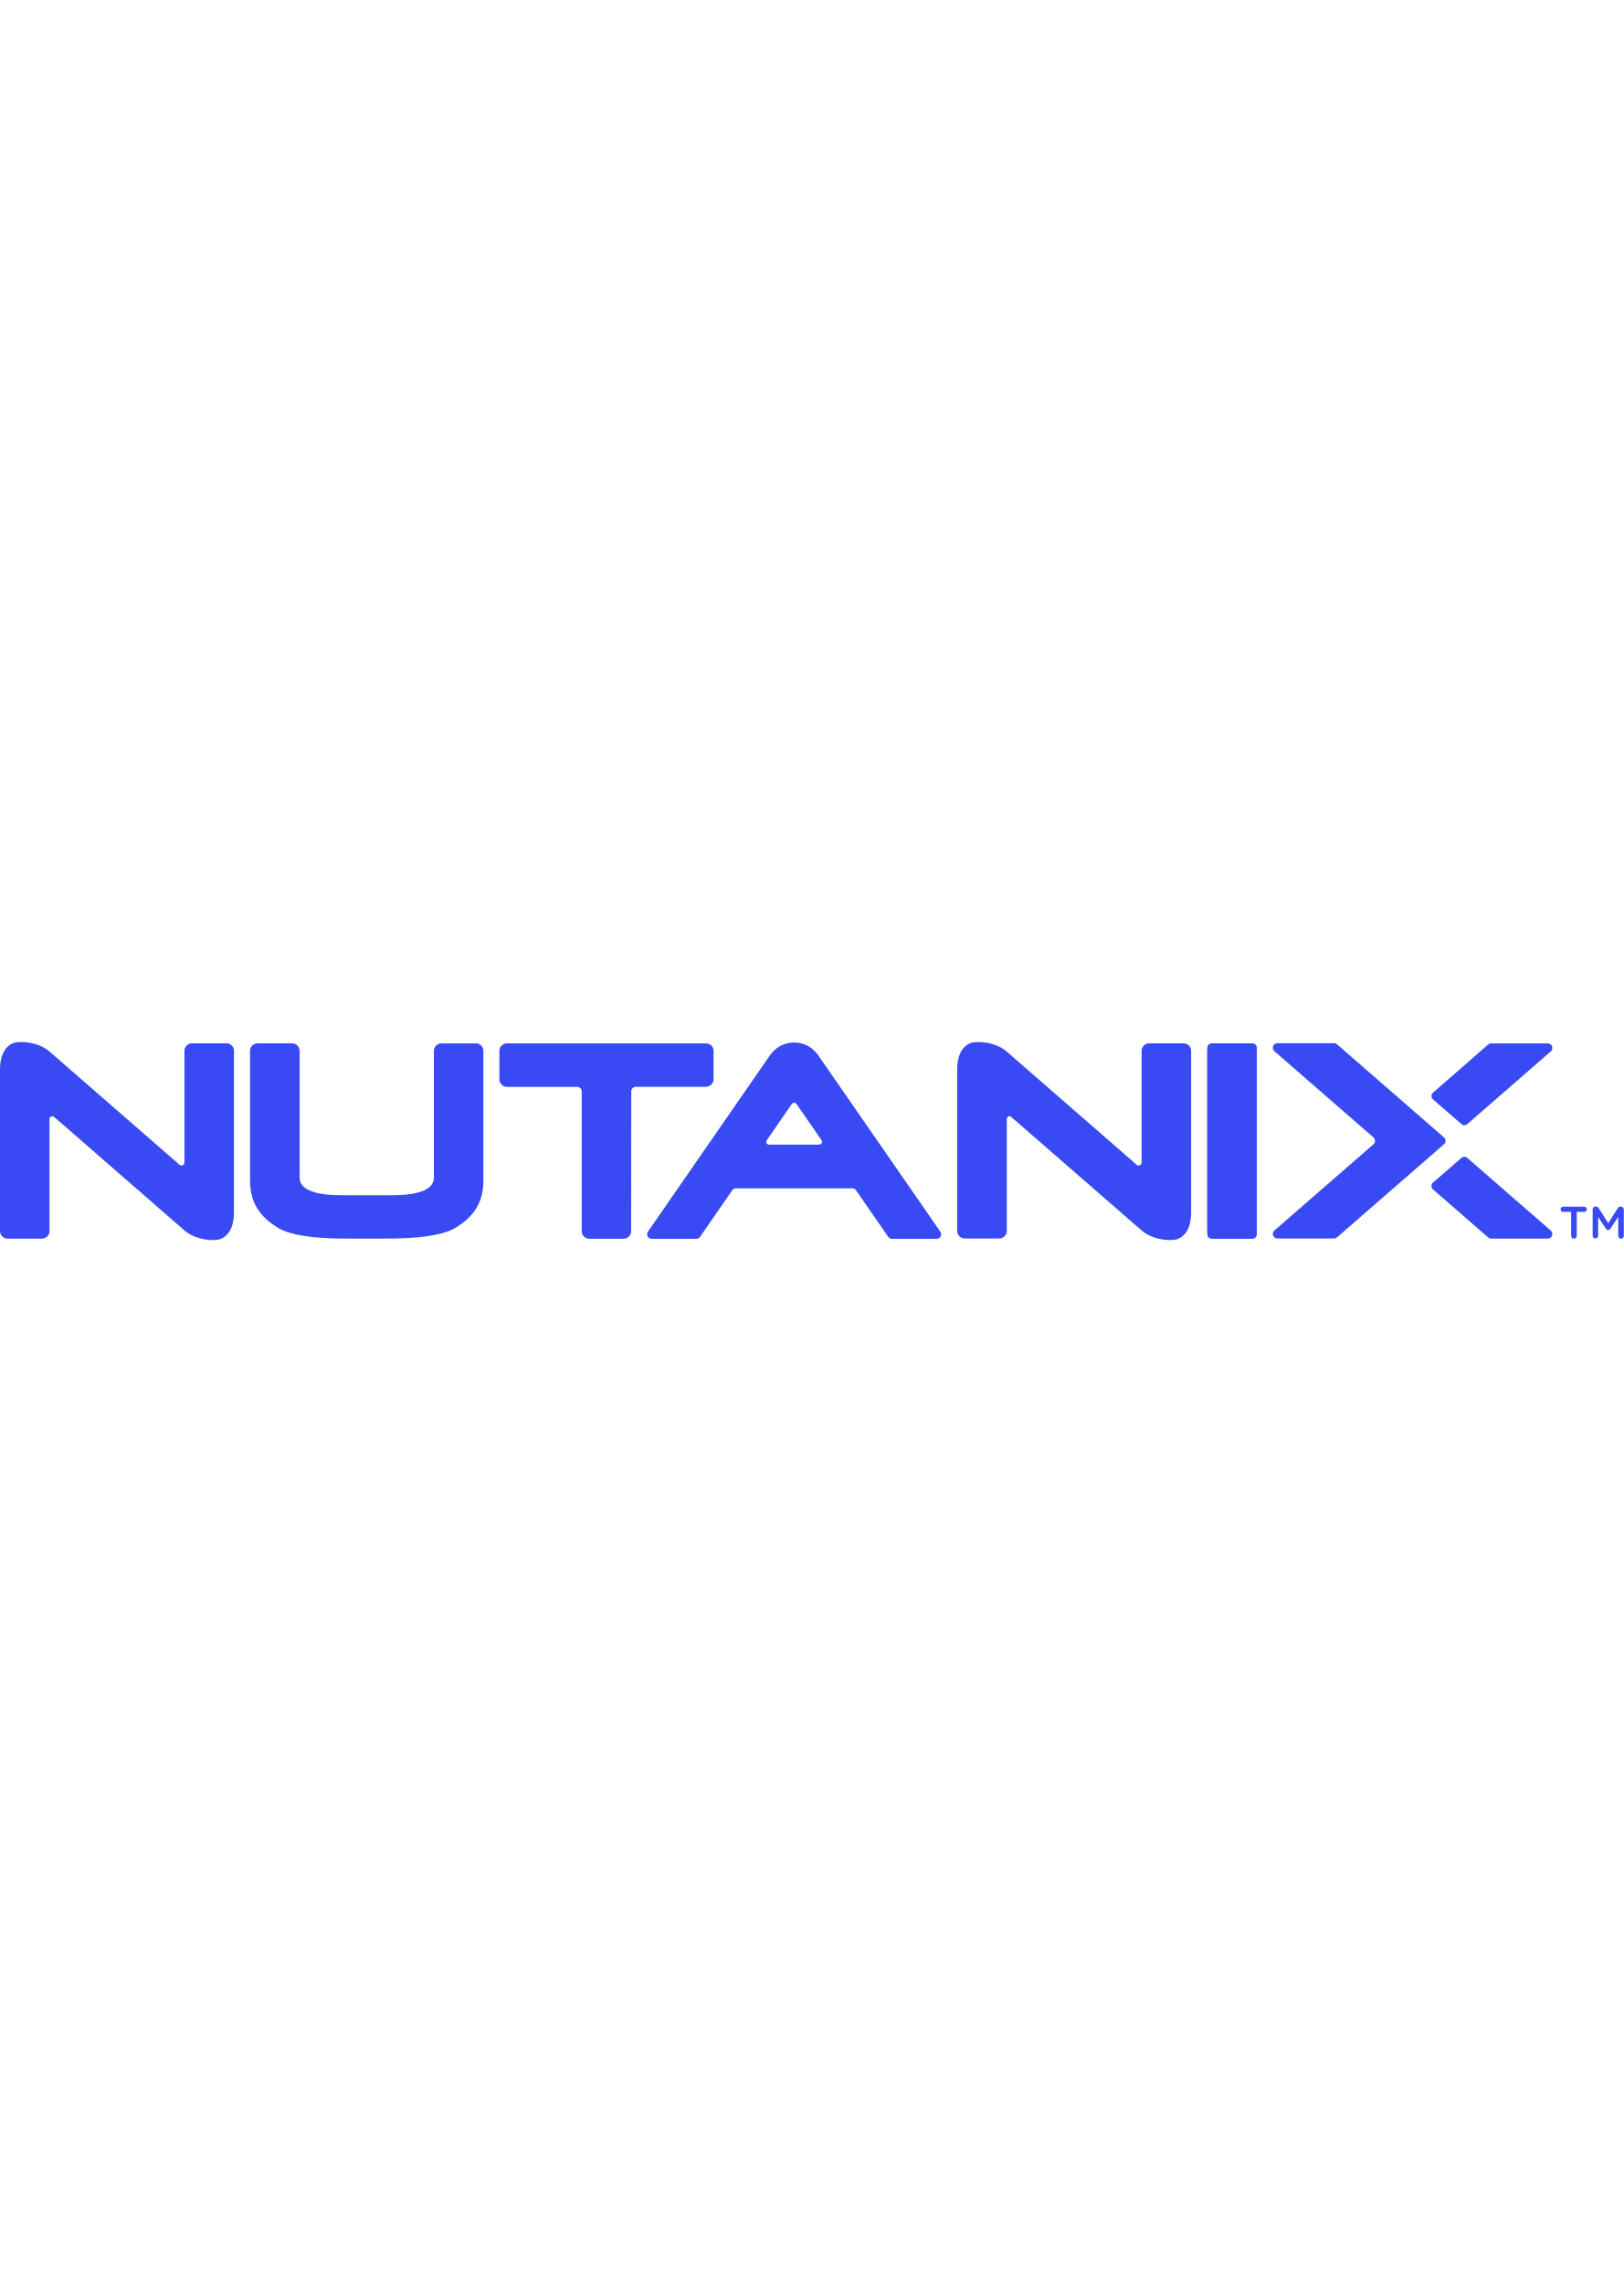
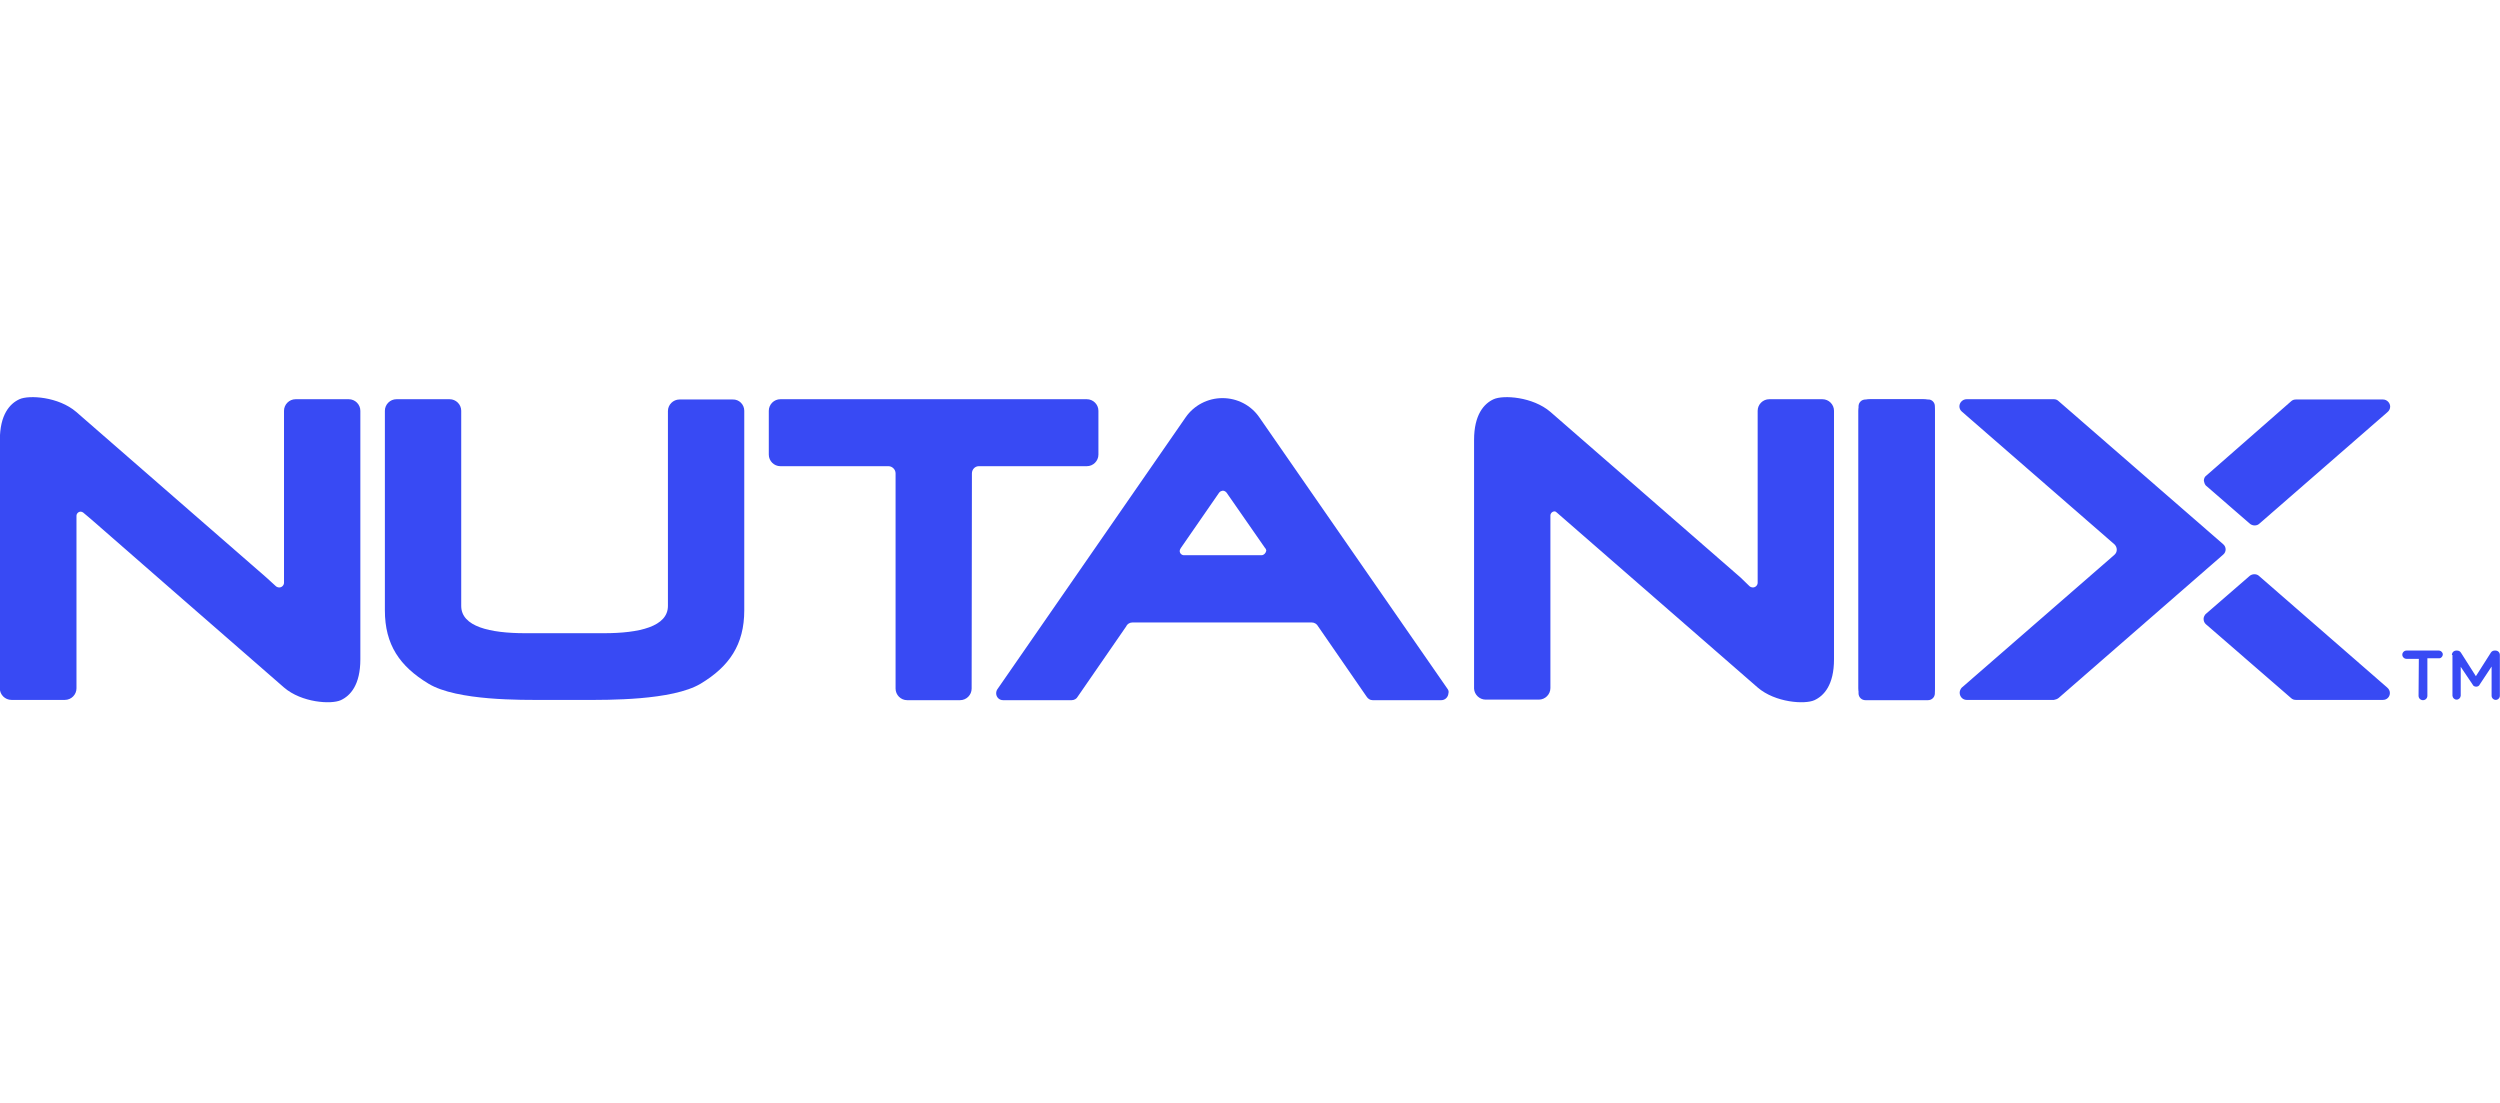
- <svg xmlns="http://www.w3.org/2000/svg" enable-background="new 0 0 907.09 1275.59" height="1275.59" viewBox="0 0 907.09 1275.59" width="907.09">
+ <svg xmlns="http://www.w3.org/2000/svg" enable-background="new 0 0 907.1 400" viewBox="0 0 907.1 400">
  <g fill="#384af4" transform="translate(-47.75 -318.548)">
-     <path d="m747.343 901.261h-22.66c-.005 0-.012 0-.017 0-1.364 0-2.488 1.124-2.488 2.487v104.13c0 1.363 1.124 2.487 2.488 2.487h.017 22.66.018c1.363 0 2.487-1.124 2.487-2.487v-104.163c0-1.364-1.124-2.488-2.487-2.488-.006 0-.013 0-.018 0" />
-     <path d="m925.41 995.371h-4.281c-.053.005-.105.009-.158.009-.797 0-1.455-.656-1.455-1.455s.658-1.456 1.455-1.456c.053 0 .105.004.158.009h11.744c.734.079 1.299.707 1.299 1.447 0 .739-.564 1.367-1.299 1.446h-4.315v13.387c0 .863-.711 1.573-1.573 1.573-.863 0-1.574-.71-1.574-1.573v-13.387z" />
-     <path d="m937.442 993.95c0-.006 0-.013 0-.018 0-.854.702-1.557 1.558-1.557h.017.321c.594.01 1.141.332 1.438.846l5.365 8.462 5.381-8.462c.284-.514.835-.829 1.422-.812h.321c.863 0 1.574.71 1.574 1.573v14.809c0 .844-.695 1.539-1.54 1.539-.012 0-.022 0-.034 0-.838-.019-1.521-.702-1.54-1.539v-10.611l-4.332 6.498c-.24.496-.745.811-1.295.811s-1.054-.314-1.294-.811l-4.299-6.447v10.594c-.083.78-.748 1.38-1.531 1.38-.784 0-1.449-.6-1.532-1.38z" />
-     <path d="m313.599 901.261h-19.259c-2.312 0-4.214 1.902-4.214 4.214v70.723c0 7.463-10.408 9.866-23.185 9.866h-28.634c-12.777 0-23.185-2.403-23.185-9.866v-70.757c0-2.312-1.902-4.214-4.214-4.214h-19.259c-.005 0-.012 0-.017 0-2.303 0-4.197 1.894-4.197 4.197v.017 72.364c0 12.507 5.433 20.309 15.772 26.569 10.34 6.262 34.439 5.924 41.581 5.924h15.62c7.159 0 31.258.287 41.598-5.924 10.34-6.21 15.772-14.08 15.772-26.569s0-72.364 0-72.364c0-2.312-1.902-4.214-4.214-4.214" />
-     <path d="m878.989 901.955c.494-.452 1.141-.701 1.812-.694h31.578.006c1.402 0 2.555 1.154 2.555 2.556 0 .795-.37 1.548-1.003 2.03l-46.37 40.362c-.48.479-1.133.746-1.811.745-.716.003-1.398-.3-1.879-.83l-15.807-13.741c-.416-.467-.649-1.068-.66-1.692.002-.751.337-1.466.914-1.946z" />
-     <path d="m878.989 1009.57c.479.469 1.124.729 1.794.728h31.579.017c1.393 0 2.539-1.146 2.539-2.539 0-.005 0-.012 0-.017-.004-.794-.373-1.543-.999-2.03l-46.37-40.362c-.48-.479-1.132-.747-1.811-.745-.719-.003-1.404.307-1.878.847l-15.807 13.741c-.425.471-.66 1.082-.66 1.715 0 .755.335 1.472.914 1.958z" />
-     <path d="m794.678 1009.57c-.467.416-1.068.649-1.692.66h-31.664c-1.393-.014-2.529-1.163-2.529-2.556 0-.672.266-1.316.735-1.794l55.425-48.231c.564-.489.894-1.198.896-1.946.007-.713-.288-1.396-.812-1.879l-55.356-48.163c-.57-.486-.899-1.198-.899-1.946 0-1.403 1.153-2.556 2.555-2.556h.037 31.63c.63.002 1.235.244 1.692.677l59.672 51.938c.563.481.887 1.188.88 1.93 0 .739-.321 1.443-.88 1.929z" />
-     <path d="m400.381 928.068c0-.005 0-.012 0-.017 0-1.394 1.146-2.539 2.539-2.539h39.228.018c2.302 0 4.196-1.894 4.196-4.197v-15.874c-.008-2.296-1.9-4.18-4.196-4.18-.005 0-.012 0-.018 0h-111.22c-2.312 0-4.214 1.902-4.214 4.214v15.874c.009 2.305 1.909 4.197 4.214 4.197h39.229c1.401 0 2.556 1.154 2.556 2.556v78.084c0 2.302 1.896 4.196 4.196 4.196h19.191.017c2.302 0 4.197-1.894 4.197-4.196z" />
-     <path d="m147.834 968.954c.342.318.785.504 1.252.524.929 0 1.692-.763 1.692-1.692v-62.362c0-2.302 1.896-4.197 4.197-4.197h19.259.017c2.301 0 4.197 1.894 4.197 4.197v90.167c0 9.207-3.604 13.218-7.108 14.774-3.503 1.558-14.198.931-20.562-4.62s-68.929-60.061-68.929-60.061-3.707-3.232-3.96-3.385c-.268-.203-.594-.313-.931-.313-.836 0-1.526.679-1.54 1.515v62.616c-.008 2.306-1.909 4.197-4.214 4.197h-19.257c-2.278 0-4.16-1.853-4.197-4.129v-90.185c0-9.206 3.588-13.234 7.108-14.774s14.182-.931 20.562 4.604l68.997 60.078 3.385 2.995" />
-     <path d="m682.526 968.954c.344.316.787.501 1.253.524.929 0 1.692-.763 1.692-1.692v-62.362c.008-2.305 1.909-4.197 4.214-4.197h19.259c2.302 0 4.196 1.896 4.196 4.197v90.167c0 9.207-3.587 13.218-7.107 14.774-3.52 1.558-14.182.931-20.562-4.62l-68.997-60.061s-3.688-3.232-3.942-3.385c-.222-.22-.507-.367-.812-.423-.005 0-.012 0-.017 0-.837 0-1.523.687-1.523 1.522v62.617c0 2.301-1.896 4.196-4.197 4.196h-19.326c-2.246.011-4.123-1.783-4.214-4.027v-90.185c0-9.206 3.604-13.234 7.107-14.774s14.199-.931 20.562 4.604l68.997 60.078 3.385 2.995" />
-     <path d="m749.848 905.424c0-2.316-1.88-4.197-4.197-4.197h-19.275c-2.316 0-4.197 1.881-4.197 4.197v100.677c0 2.317 1.881 4.197 4.197 4.197h19.275c2.317 0 4.197-1.88 4.197-4.197z" />
-     <path d="m505.458 957.818h-28.178c-.836 0-1.522-.687-1.522-1.523 0-.005 0-.012 0-.017.002-.404.159-.792.439-1.083l13.86-20.088c.095-.113.203-.217.321-.305.085 0 .152-.169.254-.237.19-.095.398-.146.609-.152h.254c.217.007.43.06.626.152.102 0 .17.17.254.237.114.088.217.191.305.305l13.86 20.021c.293.284.457.675.457 1.083 0 .845-.695 1.54-1.54 1.54m67.424 48.435-68.134-98.393c-3.03-4.398-8.045-7.03-13.386-7.023-5.306-.013-10.293 2.576-13.336 6.922l-68.167 98.494c-.391.476-.601 1.076-.593 1.692 0 1.393 1.146 2.538 2.539 2.538h24.928c.907.004 1.75-.482 2.2-1.27l17.634-25.486c.429-.88 1.323-1.44 2.302-1.438h65.003c.978-.002 1.873.559 2.301 1.438l17.635 25.486c.458.787 1.305 1.273 2.217 1.27h24.911c1.396 0 2.547-1.143 2.556-2.538.002-.618-.215-1.219-.61-1.692" />
+     <path d="m747.3 463.5h-22.7c-1.4 0-2.5 1.1-2.5 2.5v104.1c0 1.4 1.1 2.5 2.5 2.5h22.7c1.4 0 2.5-1.1 2.5-2.5v-104.2c0-1.3-1.1-2.5-2.5-2.4.1-.1 0-.1 0 0" />
+     <path d="m925.4 557.6h-4.3c-.1 0-.1 0-.2 0-.8 0-1.5-.7-1.5-1.5s.7-1.5 1.5-1.5h.2 11.7c.7.1 1.3.7 1.3 1.4s-.6 1.4-1.3 1.4h-4.3v13.6c0 .9-.7 1.6-1.6 1.6s-1.6-.7-1.6-1.6z" />
+     <path d="m937.4 556.2c0-.1 0-.1 0 0 0-.9.7-1.6 1.6-1.6h.3c.6 0 1.1.3 1.4.8l5.4 8.5 5.4-8.5c.3-.5.8-.8 1.4-.8h.3c.9 0 1.6.7 1.6 1.6v14.8c0 .8-.7 1.5-1.5 1.5-.8 0-1.5-.7-1.5-1.5v-10.6l-4.3 6.5c-.2.5-.7.8-1.3.8s-1.1-.3-1.3-.8l-4.3-6.4v10.5c-.1.8-.7 1.4-1.5 1.4s-1.4-.6-1.5-1.4v-14.8z" />
+     <path d="m313.6 463.5h-19.3c-2.3 0-4.2 1.9-4.2 4.2v70.7c0 7.5-10.4 9.9-23.2 9.9h-28.6c-12.8 0-23.2-2.4-23.2-9.9v-70.8c0-2.3-1.9-4.2-4.2-4.2h-19.3c-2.3 0-4.2 1.9-4.2 4.2v72.4c0 12.5 5.4 20.3 15.8 26.6 10.3 6.3 34.4 5.9 41.6 5.9h15.6c7.2 0 31.3.3 41.6-5.9s15.8-14.1 15.8-26.6 0-72.4 0-72.4c0-2.3-1.9-4.2-4.2-4.1" />
+     <path d="m879 464.2c.5-.5 1.1-.7 1.8-.7h31.6c1.4 0 2.6 1.2 2.6 2.6 0 .8-.4 1.5-1 2l-46.4 40.4c-.5.5-1.1.7-1.8.7s-1.4-.3-1.9-.8l-15.8-13.7c-.4-.5-.6-1.1-.7-1.7 0-.8.3-1.5.9-1.9z" />
+     <path d="m879 571.8c.5.5 1.1.7 1.8.7h31.6c1.4 0 2.5-1.1 2.5-2.5 0-.8-.4-1.5-1-2l-46.4-40.4c-.5-.5-1.1-.7-1.8-.7s-1.4.3-1.9.8l-15.8 13.7c-.4.5-.7 1.1-.7 1.7 0 .8.3 1.5.9 2z" />
+     <path d="m794.7 571.8c-.5.4-1.1.6-1.7.7h-31.7c-1.4 0-2.5-1.2-2.5-2.6 0-.7.3-1.3.7-1.8l55.4-48.2c.6-.5.9-1.2.9-1.9s-.3-1.4-.8-1.9l-55.4-48.2c-.6-.5-.9-1.2-.9-1.9 0-1.4 1.2-2.6 2.6-2.6h31.7c.6 0 1.2.2 1.7.7l59.7 51.9c.6.5.9 1.2.9 1.9s-.3 1.4-.9 1.9z" />
+     <path d="m400.4 490.3c0-1.4 1.1-2.6 2.5-2.6h39.2c2.3 0 4.2-1.9 4.2-4.2v-15.9c0-2.3-1.9-4.2-4.2-4.2h-111.2c-2.3 0-4.2 1.9-4.2 4.2v15.9c0 2.3 1.9 4.2 4.2 4.2h39.2c1.4 0 2.6 1.2 2.6 2.6v78.1c0 2.3 1.9 4.2 4.2 4.2h19.2c2.3 0 4.2-1.9 4.2-4.2z" />
+     <path d="m147.8 531.2c.3.3.8.5 1.3.5.9 0 1.7-.8 1.7-1.7v-62.4c0-2.3 1.9-4.2 4.2-4.2h19.3c2.3 0 4.2 1.9 4.2 4.2v90.2c0 9.2-3.6 13.2-7.1 14.8s-14.2.9-20.6-4.6-68.9-60.1-68.9-60.1-3.7-3.2-4-3.4-.6-.3-.9-.3c-.8 0-1.5.7-1.5 1.5v62.6c0 2.3-1.9 4.2-4.2 4.2h-19.4c-2.3 0-4.2-1.9-4.2-4.1v-90.2c0-9.2 3.6-13.2 7.1-14.8s14.2-.9 20.6 4.6l69 60.1z" />
+     <path d="m682.5 531.2c.3.3.8.5 1.3.5.9 0 1.7-.8 1.7-1.7v-62.4c0-2.3 1.9-4.2 4.2-4.2h19.3c2.3 0 4.2 1.9 4.2 4.2v90.2c0 9.2-3.6 13.2-7.1 14.8s-14.2.9-20.6-4.6l-69-60.1s-3.7-3.2-3.9-3.4-.5-.4-.8-.4c-.8 0-1.5.7-1.5 1.5v62.6c0 2.3-1.9 4.2-4.2 4.2h-19.3c-2.2 0-4.1-1.8-4.2-4v-90.2c0-9.2 3.6-13.2 7.1-14.8s14.2-.9 20.6 4.6l69 60.1z" />
+     <path d="m749.8 467.6c0-2.3-1.9-4.2-4.2-4.2h-19.3c-2.3 0-4.2 1.9-4.2 4.2v100.7c0 2.3 1.9 4.2 4.2 4.2h19.3c2.3 0 4.2-1.9 4.2-4.2z" />
+     <path d="m505.5 520h-28.2c-.8 0-1.5-.7-1.5-1.5 0-.4.2-.8.4-1.1l13.9-20.1c.1-.1.2-.2.3-.3.1 0 .2-.2.3-.2.2-.1.4-.1.6-.2h.3c.2 0 .4.1.6.2.1 0 .2.2.3.2l.3.3 13.9 20c.3.3.5.7.5 1.1-.2.9-.9 1.6-1.7 1.6m67.4 48.4-68.2-98.4c-3-4.4-8-7-13.4-7-5.3 0-10.3 2.6-13.3 6.9l-68.2 98.5c-.4.5-.6 1.1-.6 1.7 0 1.4 1.1 2.5 2.5 2.5h24.9c.9 0 1.8-.5 2.2-1.3l17.6-25.5c.4-.9 1.3-1.4 2.3-1.4h65c1 0 1.9.6 2.3 1.4l17.6 25.5c.5.8 1.3 1.3 2.2 1.3h24.9c1.4 0 2.5-1.1 2.6-2.5.2-.6 0-1.2-.4-1.7" />
  </g>
</svg>
